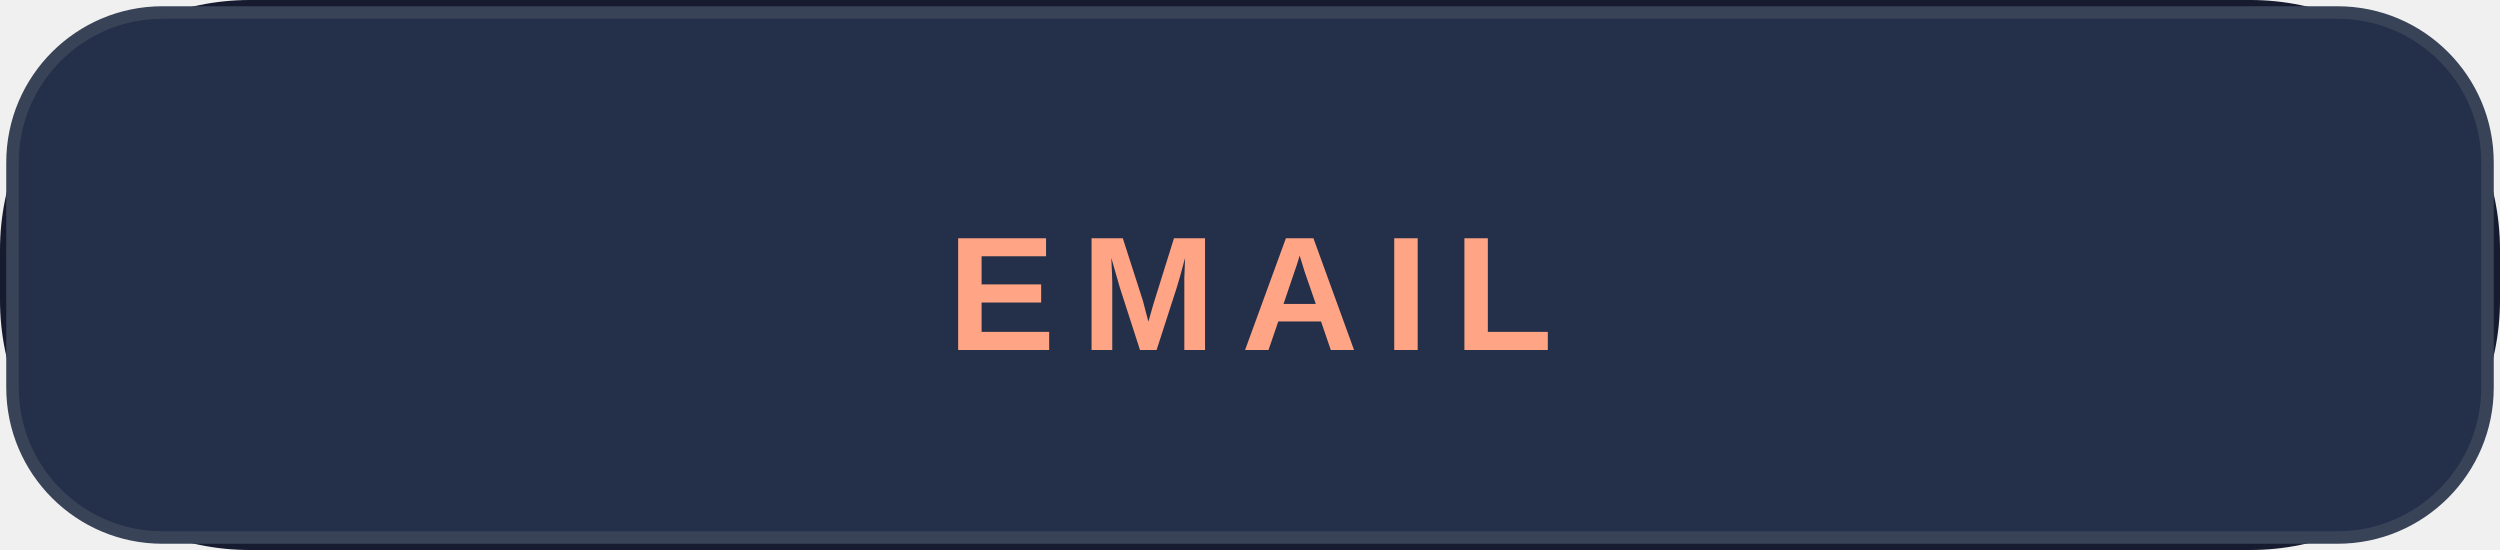
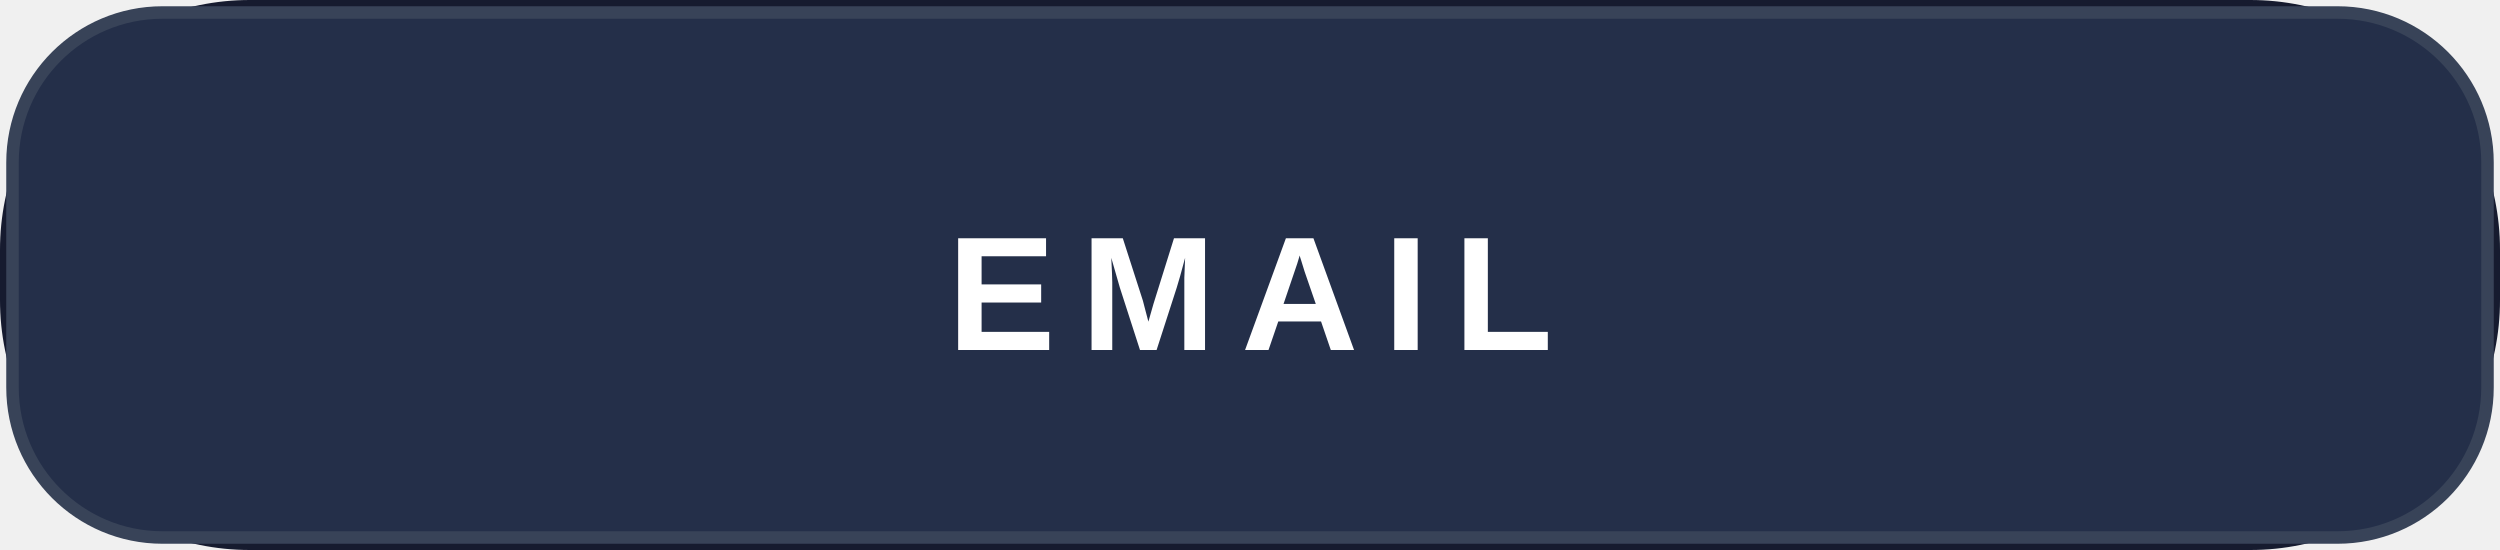
<svg xmlns="http://www.w3.org/2000/svg" width="200" height="44" viewBox="0 0 200 44" role="img" aria-labelledby="title">
  <rect width="200" height="44" rx="20" fill="#161B2F" />
  <g font-family="Arial, Helvetica, sans-serif">
    <rect x="1" y="1" width="198" height="42" rx="12" fill="#242F49" stroke="#384358" />
-     <text x="100" y="28" fill="#FFA586" font-size="13" text-anchor="middle" font-weight="700" letter-spacing="2">EMAIL</text>
+     <text x="100" y="28" fill="#FFFFFF" font-size="13" text-anchor="middle" font-weight="700" letter-spacing="2">EMAIL</text>
  </g>
</svg>
